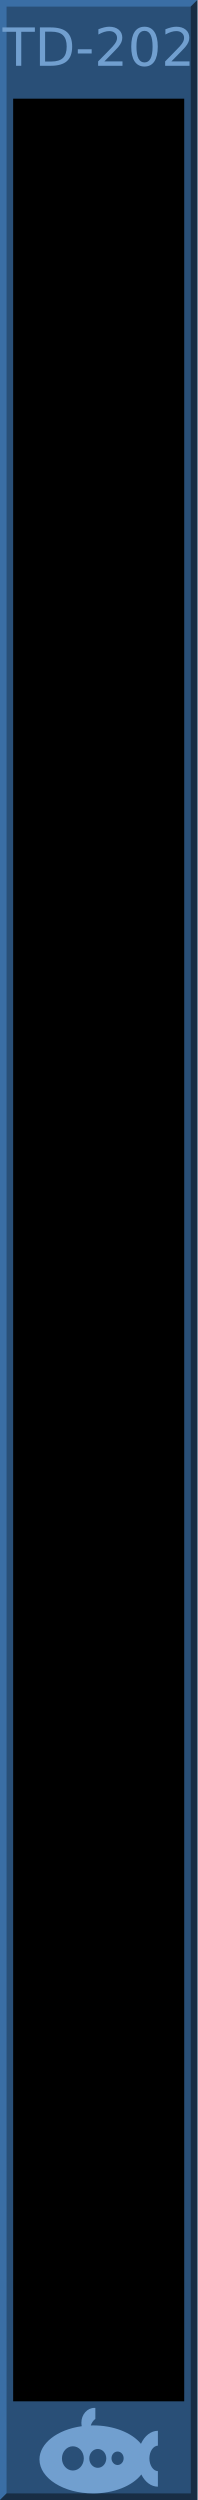
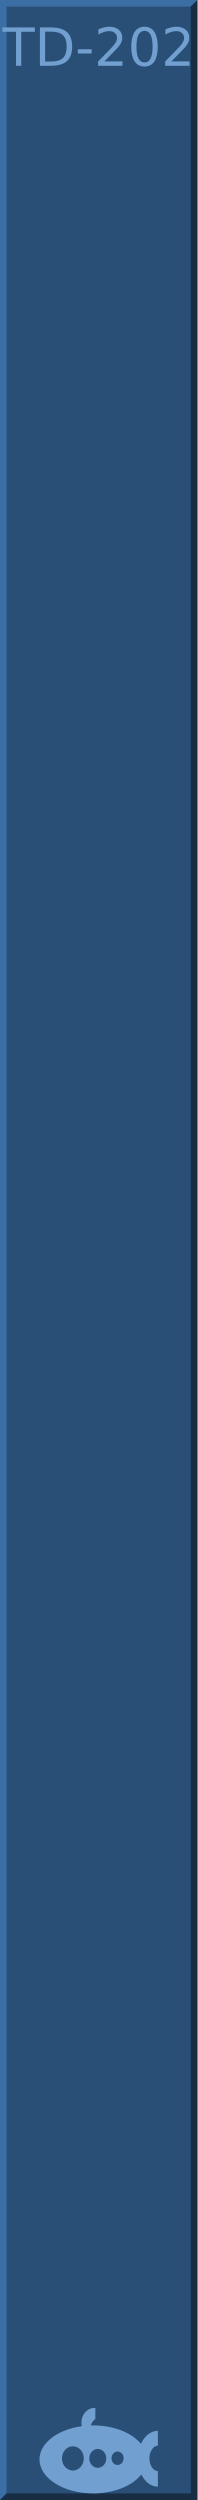
<svg xmlns="http://www.w3.org/2000/svg" id="svg4352" version="1.1" height="380px" width="30">
-   <defs id="defs16" />
+   <defs id="defs14" />
  <g id="background">
    <path id="rect4255" d="m 0,0 30,0 0,380 -30,0 z" style="fill:#294f77;stroke:none" />
    <path id="path4356" d="M 0,380 0,0 30,0 29,1 1,1 1,379 Z" style="fill:#3a6ea5;fill-rule:nonzero;stroke:none" />
    <path id="path4358" d="m 0,380 30,0 0,-380 -1,1 0,378 -28,0 z" style="fill:#182d44;fill-rule:nonzero;stroke:none" />
  </g>
  <g style="font-size:12px;font-family:'DejaVu Sans';fill:#719fcf" font-size="12" id="logo">
    <path id="path4136" d="m 14.354,366 a 1.985,2.252 0 0 0 -1.985,2.252 1.985,2.252 0 0 0 0.059,0.532 A 8.169,5.169 0 0 0 6,373.831 8.169,5.169 0 0 0 14.169,379 8.169,5.169 0 0 0 21.483,376.12 3.046,4.248 0 0 0 24,377.976 l 0,-2.358 A 1.338,1.945 0 0 1 22.708,373.677 1.338,1.945 0 0 1 24,371.735 l 0,-2.254 a 3.046,4.248 0 0 0 -2.574,1.979 8.169,5.169 0 0 0 -7.257,-2.798 8.169,5.169 0 0 0 -0.373,0.012 1.754,2.047 0 0 1 0.696,-1.002 l 0,-1.666 A 1.985,2.252 0 0 0 14.354,366 Z m -3.277,5.835 a 1.662,1.843 0 0 1 1.662,1.843 1.662,1.843 0 0 1 -1.662,1.843 1.662,1.843 0 0 1 -1.661,-1.843 1.662,1.843 0 0 1 1.661,-1.843 z m 3.785,0.409 a 1.292,1.433 0 0 1 1.292,1.433 1.292,1.433 0 0 1 -1.292,1.433 1.292,1.433 0 0 1 -1.292,-1.433 1.292,1.433 0 0 1 1.292,-1.433 z m 3.009,0.389 a 0.923,1.024 0 0 1 0.923,1.024 0.923,1.024 0 0 1 -0.923,1.024 0.923,1.024 0 0 1 -0.923,-1.024 0.923,1.024 0 0 1 0.923,-1.024 z" />
    <g id="text9" style="font-size:8px;text-anchor:middle">
-       <path id="path22" style="font-size:8px;text-anchor:middle" d="m 0.367,4.168 4.934,0 0,0.664 -2.07,0 0,5.168 -0.793,0 0,-5.168 -2.07,0 0,-0.664 z" />
-       <path id="path24" style="font-size:8px;text-anchor:middle" d="m 6.855,4.816 0,4.535 0.953,0 q 1.207,0 1.766,-0.547 0.563,-0.547 0.563,-1.727 0,-1.172 -0.563,-1.715 Q 9.016,4.816 7.809,4.816 l -0.953,0 z m -0.789,-0.648 1.621,0 q 1.695,0 2.488,0.707 0.793,0.703 0.793,2.203 0,1.508 -0.797,2.215 Q 9.375,10 7.688,10 l -1.621,0 0,-5.832 z" />
-       <path id="path26" style="font-size:8px;text-anchor:middle" d="m 11.828,7.488 2.105,0 0,0.641 -2.105,0 0,-0.641 z" />
-       <path id="path28" style="font-size:8px;text-anchor:middle" d="m 15.863,9.336 2.754,0 0,0.664 -3.703,0 0,-0.664 q 0.449,-0.465 1.223,-1.246 0.777,-0.785 0.977,-1.012 0.379,-0.426 0.527,-0.719 0.152,-0.297 0.152,-0.582 0,-0.465 -0.328,-0.758 -0.324,-0.293 -0.848,-0.293 -0.371,0 -0.785,0.129 -0.41,0.129 -0.879,0.391 l 0,-0.797 Q 15.43,4.258 15.844,4.16 16.258,4.062 16.602,4.062 q 0.906,0 1.445,0.453 0.539,0.453 0.539,1.211 0,0.359 -0.137,0.684 -0.133,0.32 -0.488,0.758 -0.098,0.113 -0.621,0.656 -0.523,0.539 -1.477,1.512 z" />
-       <path id="path30" style="font-size:8px;text-anchor:middle" d="m 21.965,4.688 q -0.609,0 -0.918,0.602 -0.305,0.598 -0.305,1.801 0,1.199 0.305,1.801 0.309,0.598 0.918,0.598 0.613,0 0.918,-0.598 0.309,-0.602 0.309,-1.801 0,-1.203 -0.309,-1.801 Q 22.578,4.688 21.965,4.688 Z m 0,-0.625 q 0.98,0 1.496,0.777 0.52,0.773 0.52,2.25 0,1.473 -0.52,2.25 -0.516,0.773 -1.496,0.773 -0.98,0 -1.5,-0.773 Q 19.949,8.562 19.949,7.09 q 0,-1.477 0.516,-2.25 0.52,-0.777 1.5,-0.777 z" />
-       <path id="path32" style="font-size:8px;text-anchor:middle" d="m 26.051,9.336 2.754,0 0,0.664 -3.703,0 0,-0.664 q 0.449,-0.465 1.223,-1.246 0.777,-0.785 0.977,-1.012 0.379,-0.426 0.527,-0.719 0.152,-0.297 0.152,-0.582 0,-0.465 -0.328,-0.758 -0.324,-0.293 -0.848,-0.293 -0.371,0 -0.785,0.129 -0.41,0.129 -0.879,0.391 l 0,-0.797 Q 25.617,4.258 26.031,4.16 26.445,4.062 26.789,4.062 q 0.906,0 1.445,0.453 0.539,0.453 0.539,1.211 0,0.359 -0.137,0.684 -0.133,0.32 -0.488,0.758 -0.098,0.113 -0.621,0.656 -0.523,0.539 -1.477,1.512 z" />
+       <path id="path20" style="font-size:8px;text-anchor:middle" d="m 0.367,4.168 4.934,0 0,0.664 -2.07,0 0,5.168 -0.793,0 0,-5.168 -2.07,0 0,-0.664 z" />
+       <path id="path22" style="font-size:8px;text-anchor:middle" d="m 6.855,4.816 0,4.535 0.953,0 q 1.207,0 1.766,-0.547 0.563,-0.547 0.563,-1.727 0,-1.172 -0.563,-1.715 Q 9.016,4.816 7.809,4.816 l -0.953,0 z m -0.789,-0.648 1.621,0 q 1.695,0 2.488,0.707 0.793,0.703 0.793,2.203 0,1.508 -0.797,2.215 Q 9.375,10 7.688,10 l -1.621,0 0,-5.832 z" />
+       <path id="path24" style="font-size:8px;text-anchor:middle" d="m 11.828,7.488 2.105,0 0,0.641 -2.105,0 0,-0.641 z" />
+       <path id="path26" style="font-size:8px;text-anchor:middle" d="m 15.863,9.336 2.754,0 0,0.664 -3.703,0 0,-0.664 q 0.449,-0.465 1.223,-1.246 0.777,-0.785 0.977,-1.012 0.379,-0.426 0.527,-0.719 0.152,-0.297 0.152,-0.582 0,-0.465 -0.328,-0.758 -0.324,-0.293 -0.848,-0.293 -0.371,0 -0.785,0.129 -0.41,0.129 -0.879,0.391 l 0,-0.797 Q 15.43,4.258 15.844,4.16 16.258,4.062 16.602,4.062 q 0.906,0 1.445,0.453 0.539,0.453 0.539,1.211 0,0.359 -0.137,0.684 -0.133,0.32 -0.488,0.758 -0.098,0.113 -0.621,0.656 -0.523,0.539 -1.477,1.512 z" />
+       <path id="path28" style="font-size:8px;text-anchor:middle" d="m 21.965,4.688 q -0.609,0 -0.918,0.602 -0.305,0.598 -0.305,1.801 0,1.199 0.305,1.801 0.309,0.598 0.918,0.598 0.613,0 0.918,-0.598 0.309,-0.602 0.309,-1.801 0,-1.203 -0.309,-1.801 Q 22.578,4.688 21.965,4.688 Z m 0,-0.625 q 0.98,0 1.496,0.777 0.52,0.773 0.52,2.25 0,1.473 -0.52,2.25 -0.516,0.773 -1.496,0.773 -0.98,0 -1.5,-0.773 Q 19.949,8.562 19.949,7.09 q 0,-1.477 0.516,-2.25 0.52,-0.777 1.5,-0.777 z" />
+       <path id="path30" style="font-size:8px;text-anchor:middle" d="m 26.051,9.336 2.754,0 0,0.664 -3.703,0 0,-0.664 q 0.449,-0.465 1.223,-1.246 0.777,-0.785 0.977,-1.012 0.379,-0.426 0.527,-0.719 0.152,-0.297 0.152,-0.582 0,-0.465 -0.328,-0.758 -0.324,-0.293 -0.848,-0.293 -0.371,0 -0.785,0.129 -0.41,0.129 -0.879,0.391 l 0,-0.797 Q 25.617,4.258 26.031,4.16 26.445,4.062 26.789,4.062 q 0.906,0 1.445,0.453 0.539,0.453 0.539,1.211 0,0.359 -0.137,0.684 -0.133,0.32 -0.488,0.758 -0.098,0.113 -0.621,0.656 -0.523,0.539 -1.477,1.512 z" />
    </g>
  </g>
  <g style="fill:#000000;stroke:none" id="screen">
-     <path id="rect12" d="m 2,15 26,0 0,350 -26,0 z" style="" />
+     
  </g>
</svg>
